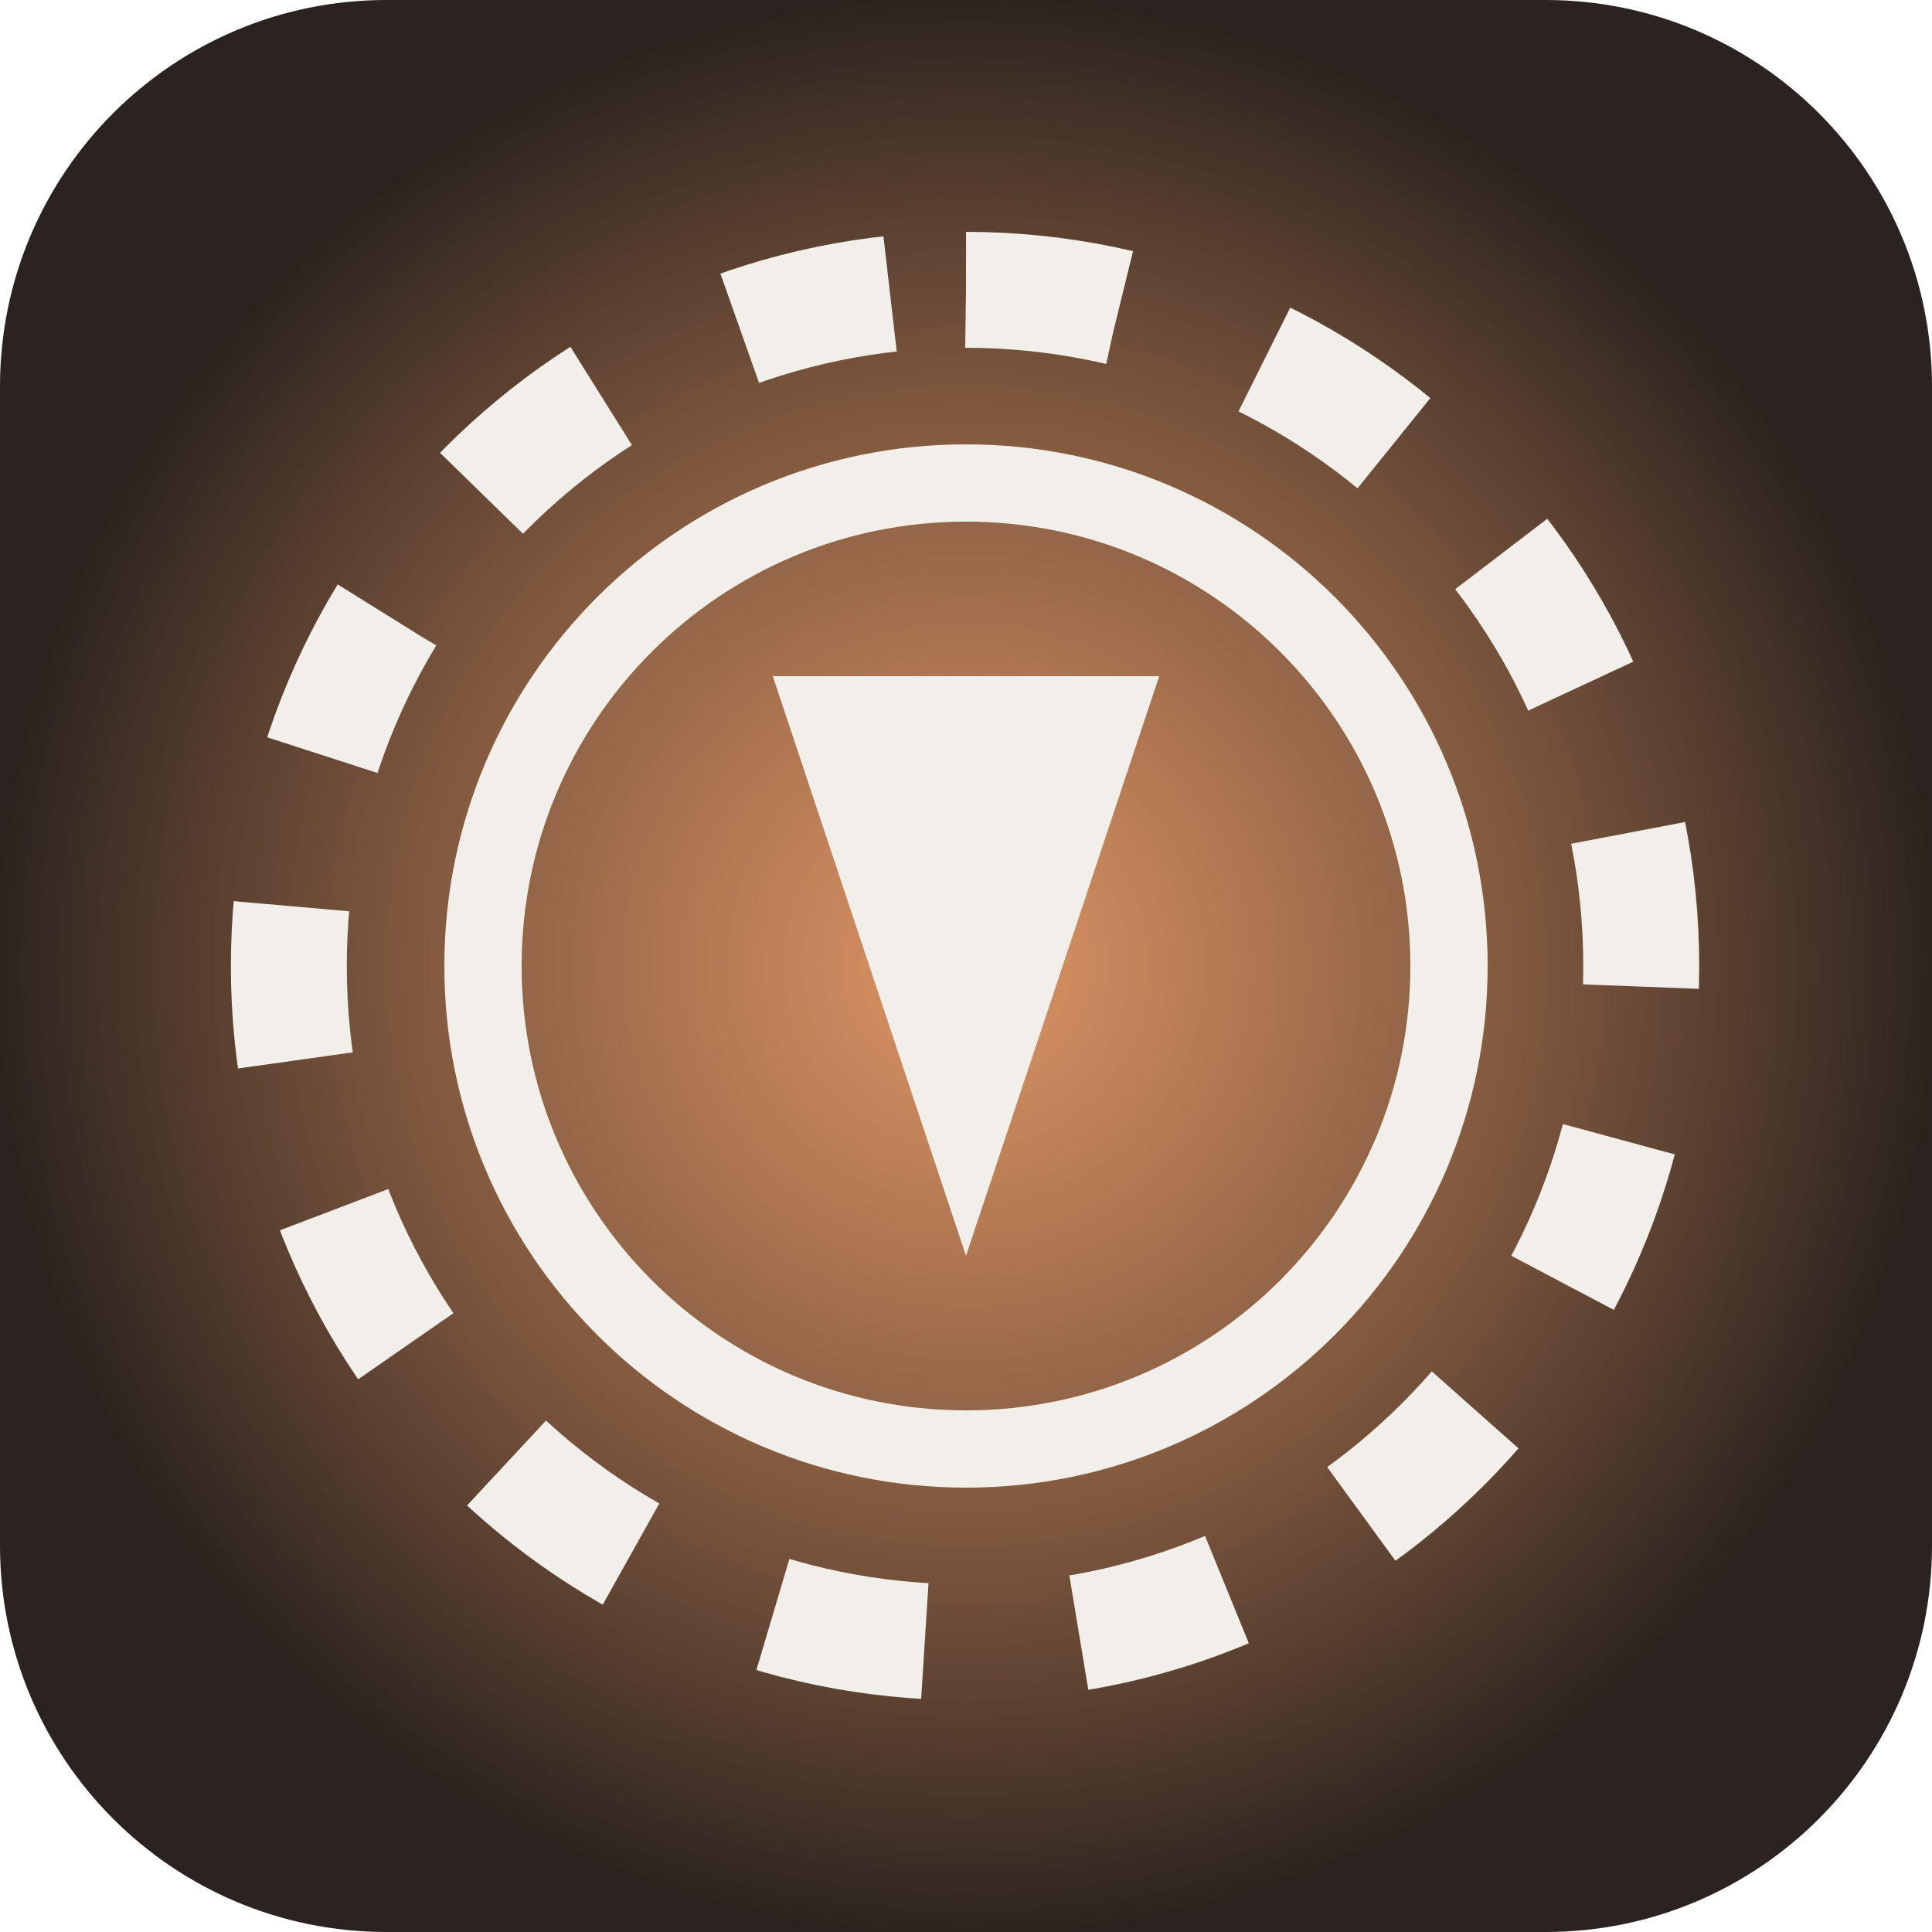
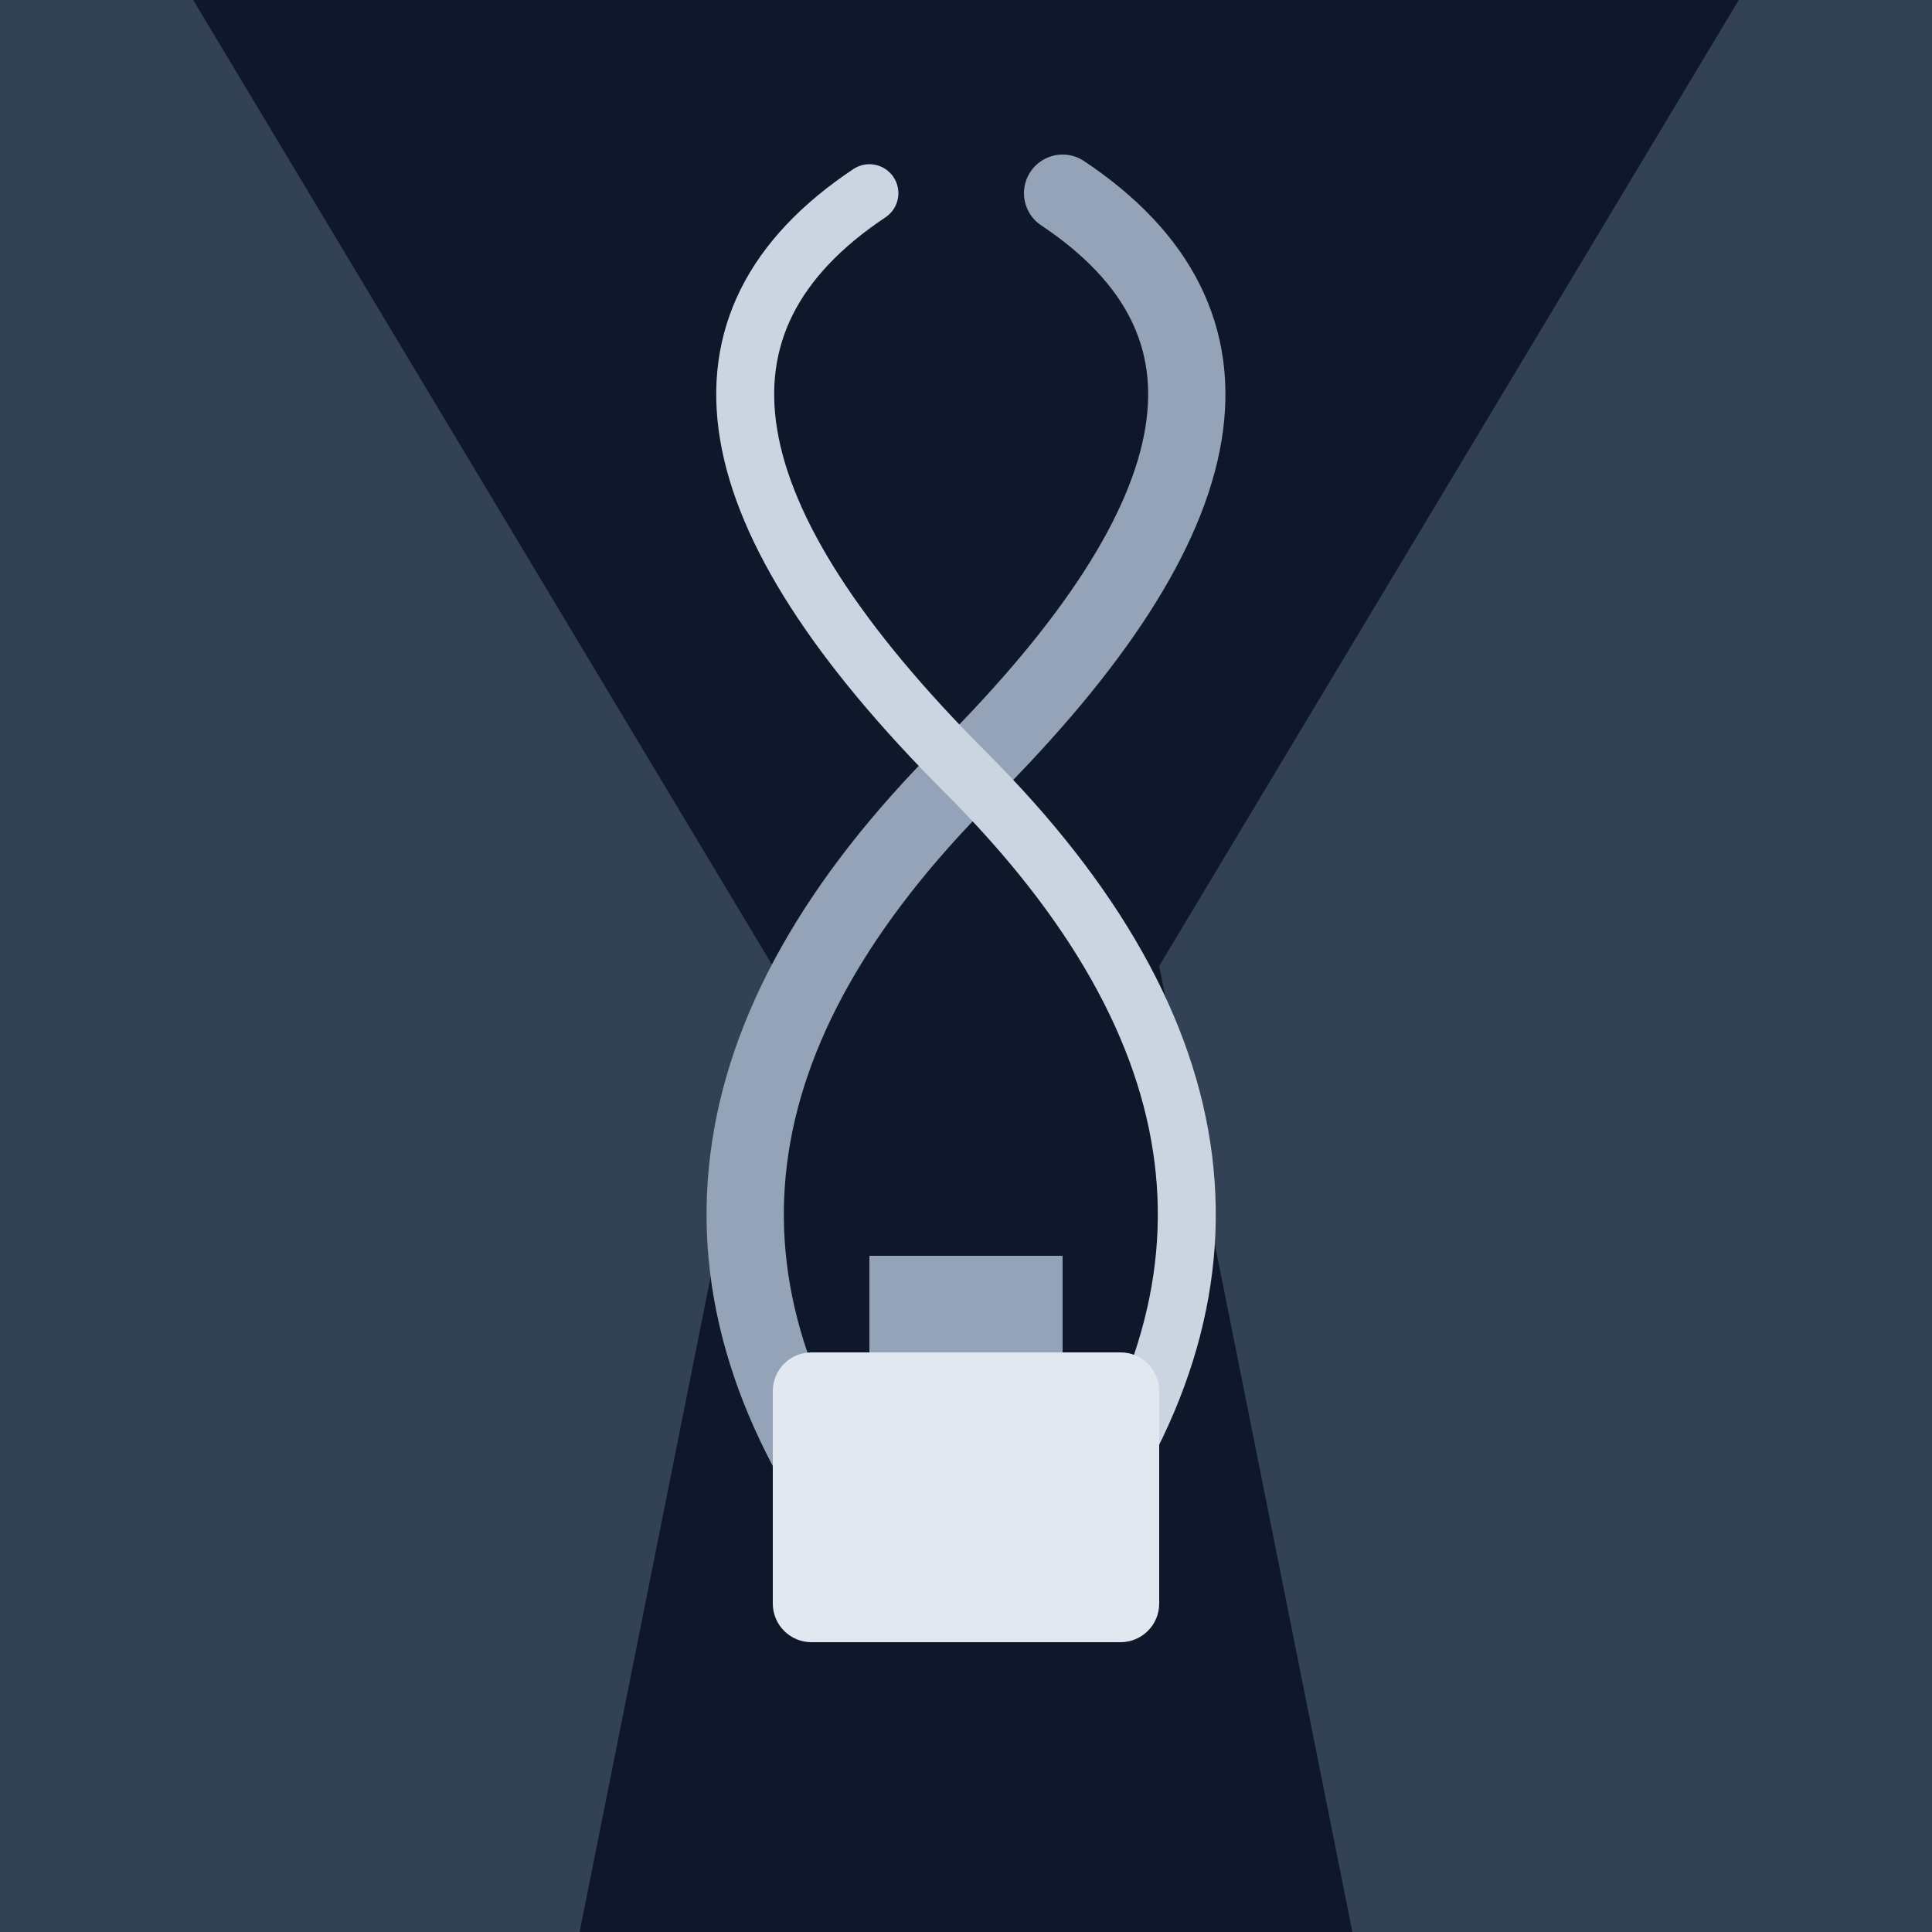
<svg xmlns="http://www.w3.org/2000/svg" viewBox="0 0 100 100">
-   <defs>
-     <radialGradient id="copperGlow" cx="50%" cy="50%" r="50%">
-       <stop offset="0%" stop-color="#D47A3E" stop-opacity="0.8" />
-       <stop offset="100%" stop-color="#2B231F" stop-opacity="1" />
-     </radialGradient>
-   </defs>
-   <rect width="100" height="100" fill="url(#copperGlow)" rx="20" />
-   <path fill="none" stroke="#F2EFEA" stroke-width="6" d="M50 15 A35 35 0 1 1 49.9 15" stroke-dasharray="8 8" />
-   <circle cx="50" cy="50" r="25" fill="none" stroke="#F2EFEA" stroke-width="4" />
-   <path fill="#F2EFEA" d="M40 35 L60 35 L50 65 Z" />
+   <rect width="100" height="100" fill="#0F172A" />
+   <path d="M 10,0 L 40,50 L 30,100 L 0,100 L 0,0 Z" fill="#334155" />
+   <path d="M 90,0 L 60,50 L 70,100 L 100,100 L 100,0 Z" fill="#334155" />
+   <path d="M 45,80 Q 30,60 50,40 T 55,10" fill="none" stroke="#94A3B8" stroke-width="4" stroke-linecap="round" />
+   <path d="M 55,80 Q 70,60 50,40 T 45,10" fill="none" stroke="#CBD5E1" stroke-width="3" stroke-linecap="round" />
+   <rect x="40" y="70" width="20" height="15" fill="#E2E8F0" rx="2" />
+   <rect x="45" y="65" width="10" height="5" fill="#94A3B8" />
</svg>
